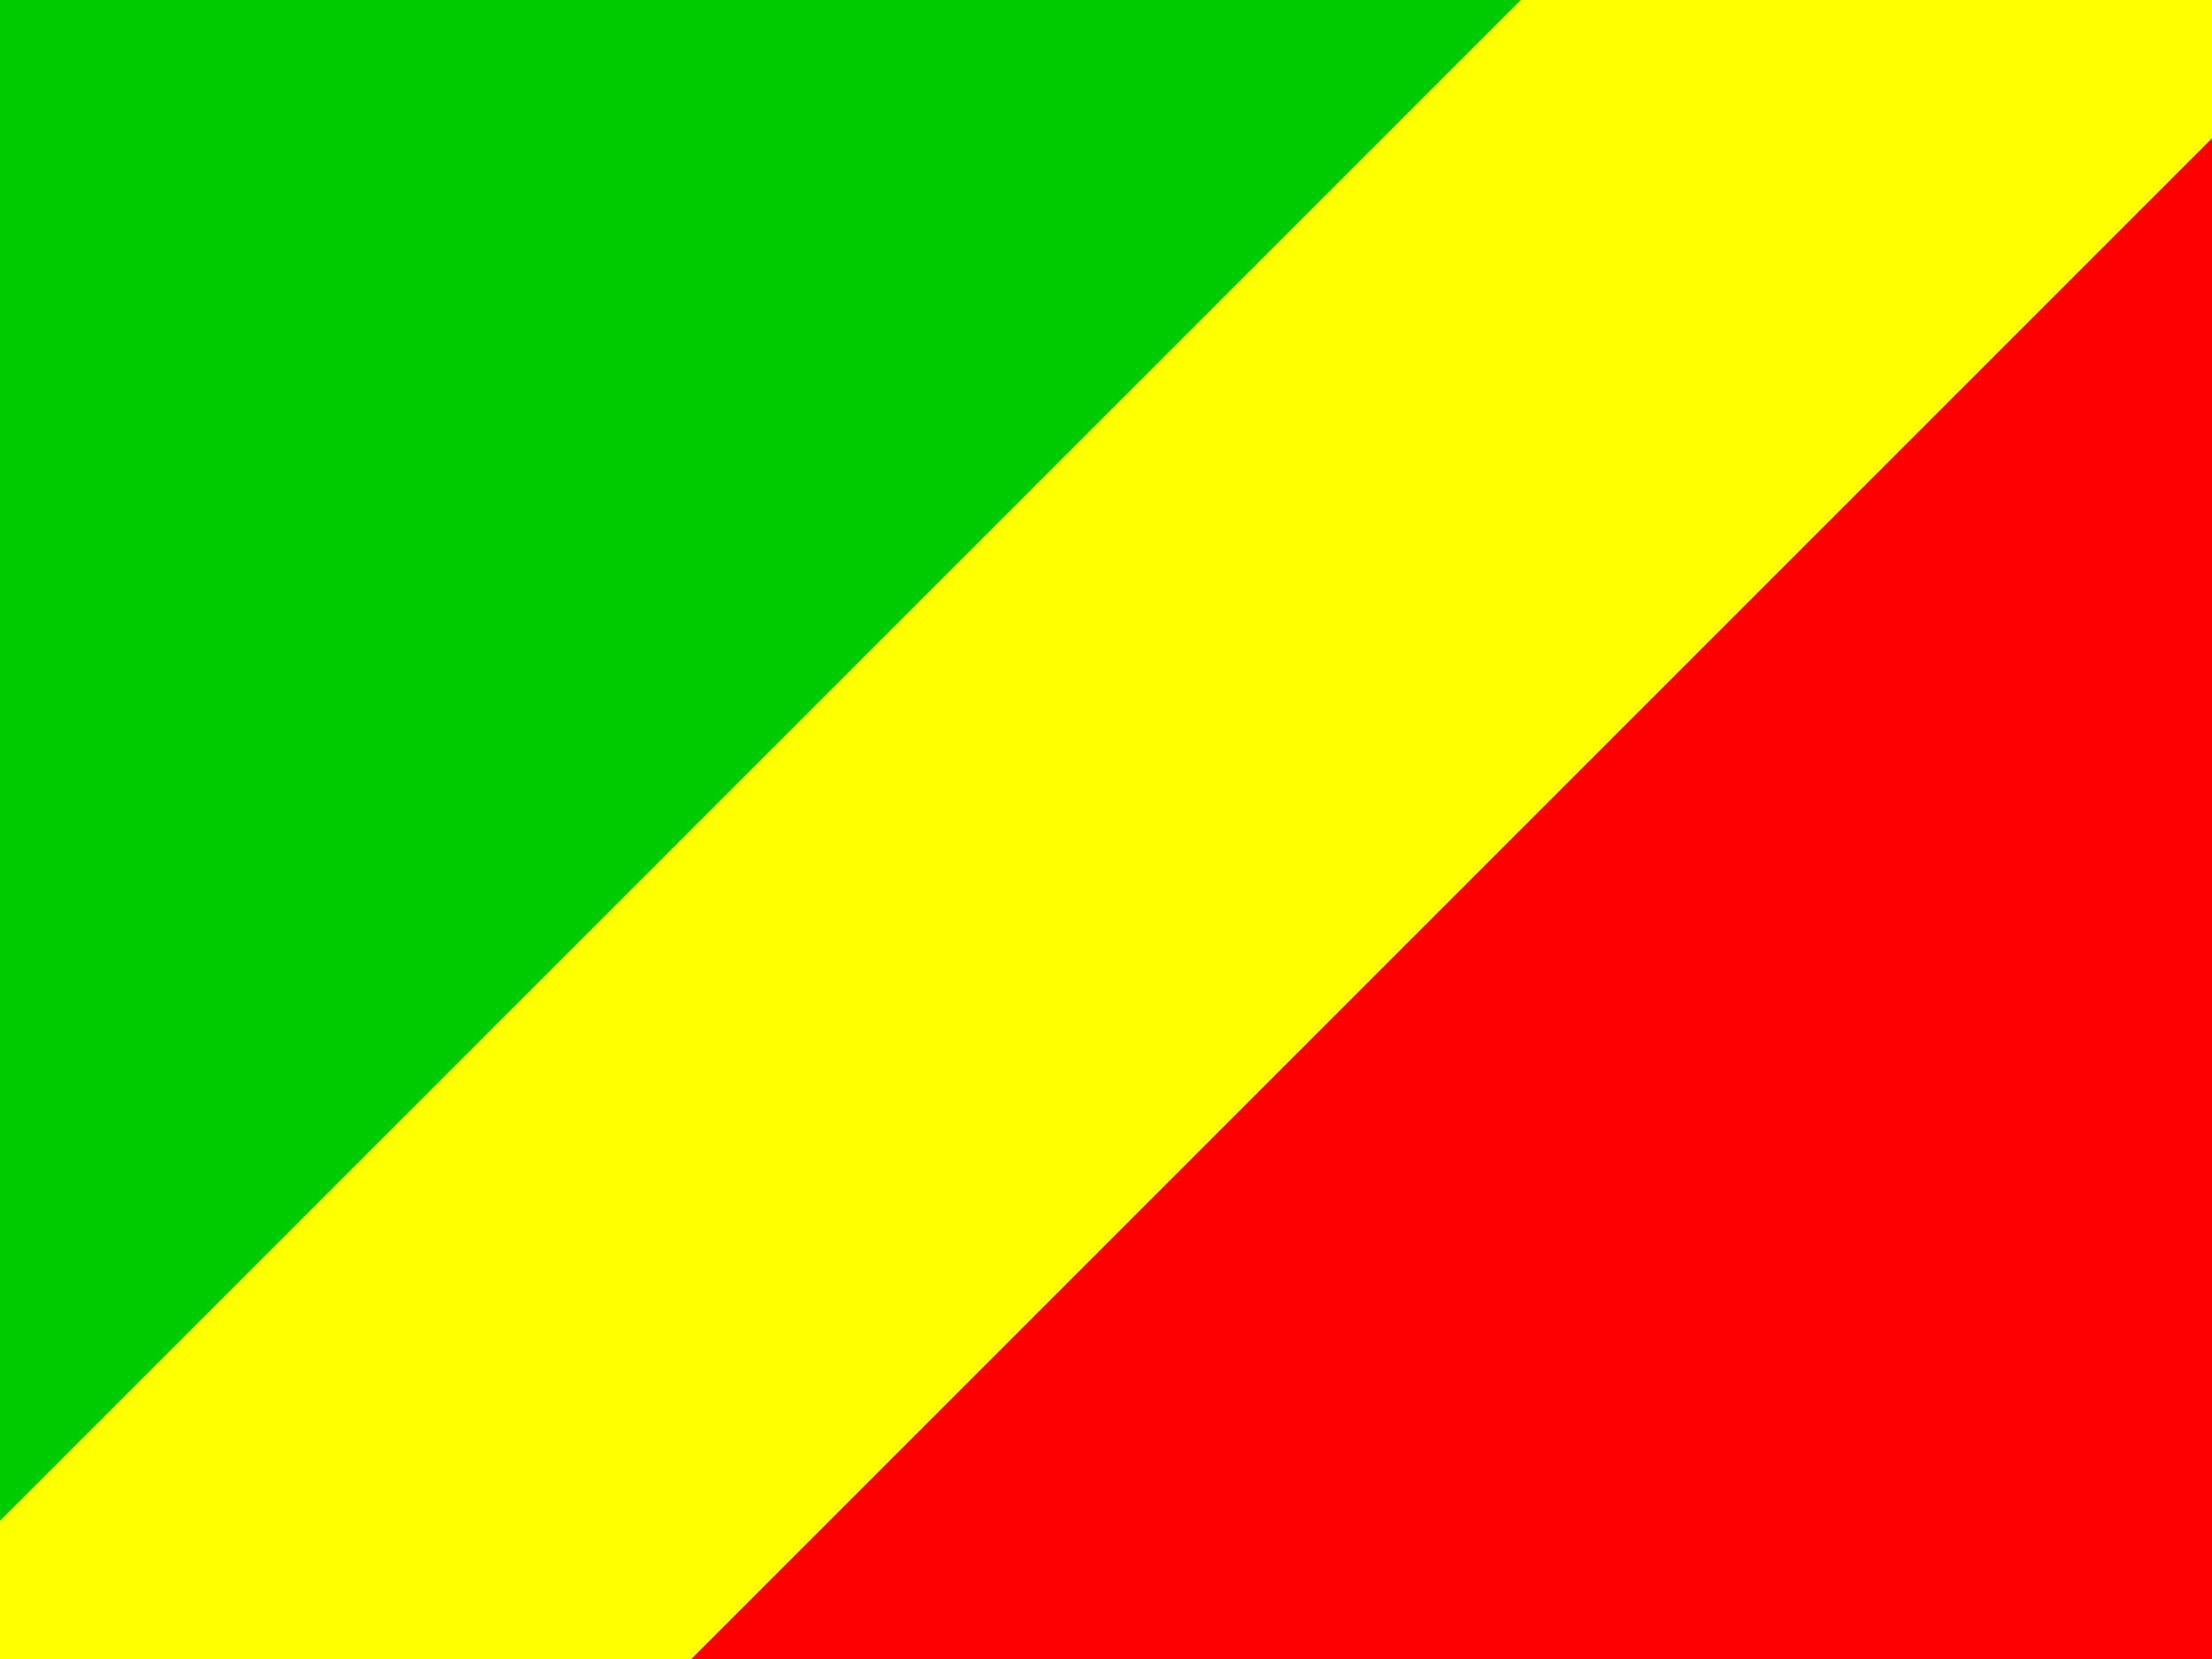
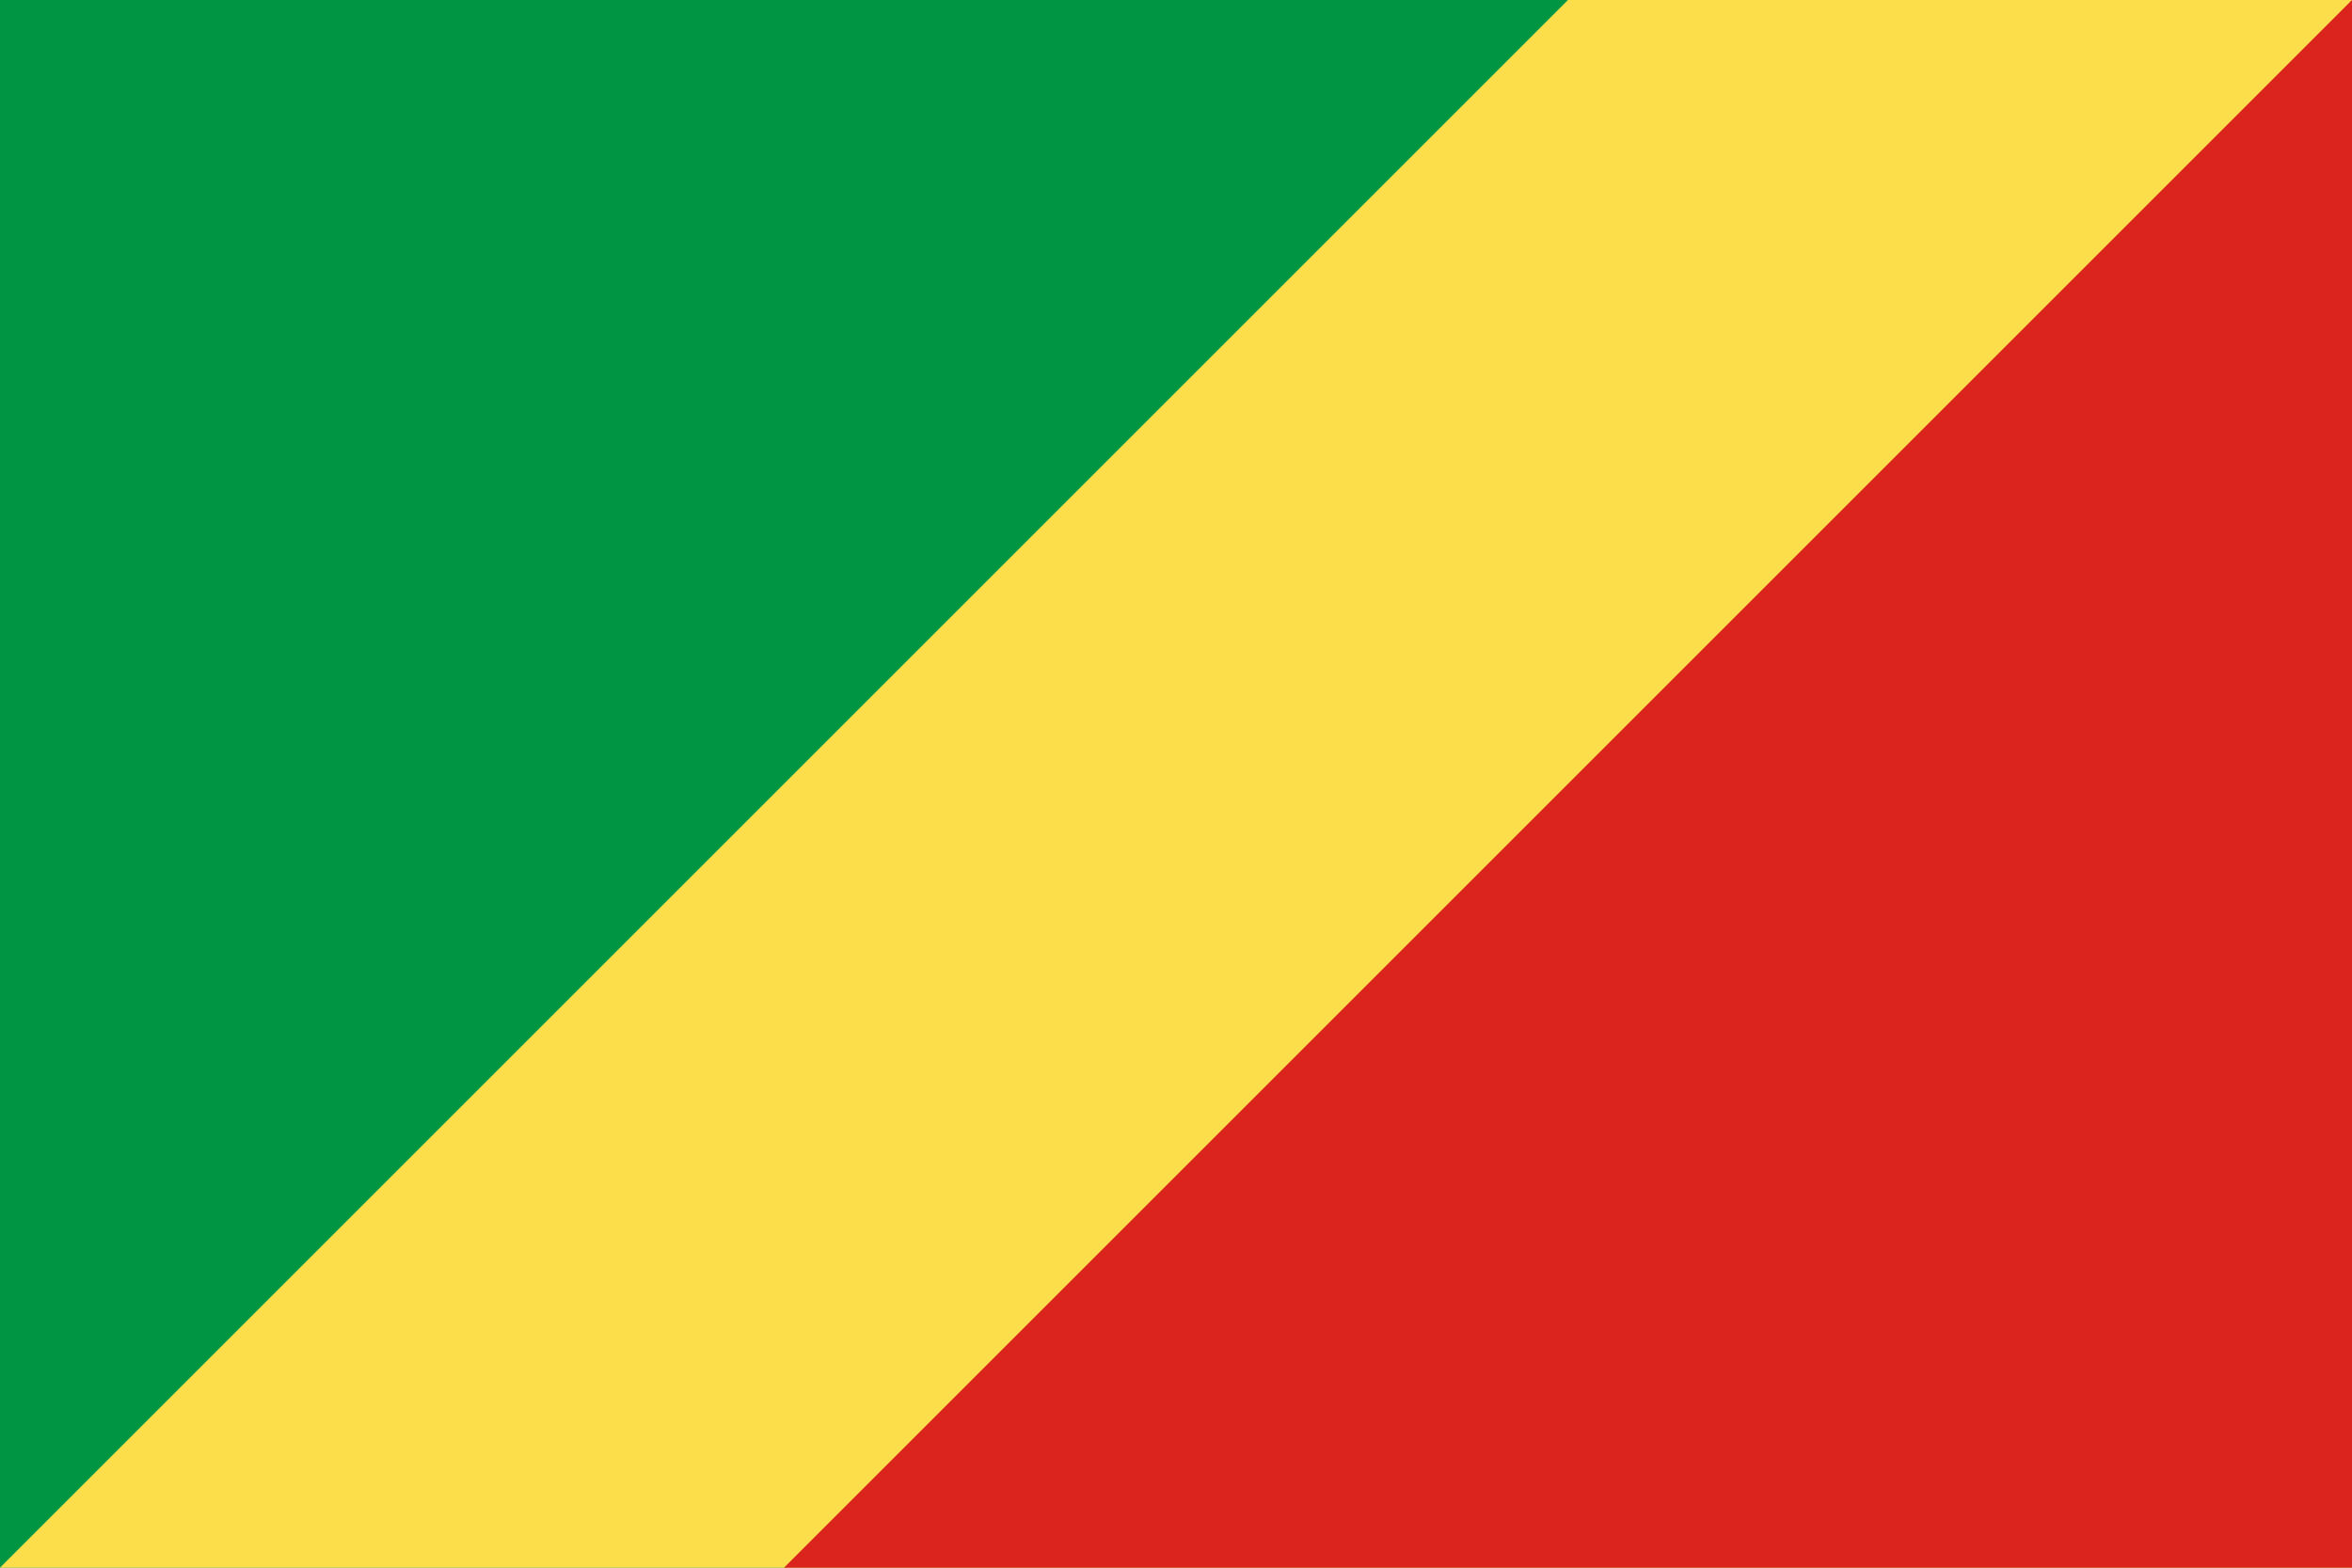
- <svg xmlns="http://www.w3.org/2000/svg" height="480" width="640" viewBox="0 0 640 480">
-   <defs>
-     <clipPath id="a">
-       <path fill-opacity=".67" d="M-79.458 32h640v480h-640z" />
-     </clipPath>
-   </defs>
-   <g stroke-width="1pt" fill-rule="evenodd" clip-path="url(#a)" transform="translate(79.458 -32)">
-     <path fill="#ff0" d="M-119.46 32h720v480h-720z" />
-     <path d="M-119.46 32v480l480-480h-480z" fill="#00ca00" />
-     <path d="M120.54 512h480V32l-480 480z" fill="red" />
-   </g>
+ <svg xmlns="http://www.w3.org/2000/svg" width="900" height="600">
+   <path fill="#009543" d="M0 0h900v600H0z" />
+   <path d="M0 600L600 0h300v600z" fill="#fbde4a" />
+   <path d="M900 0v600H300z" fill="#dc241f" />
</svg>
